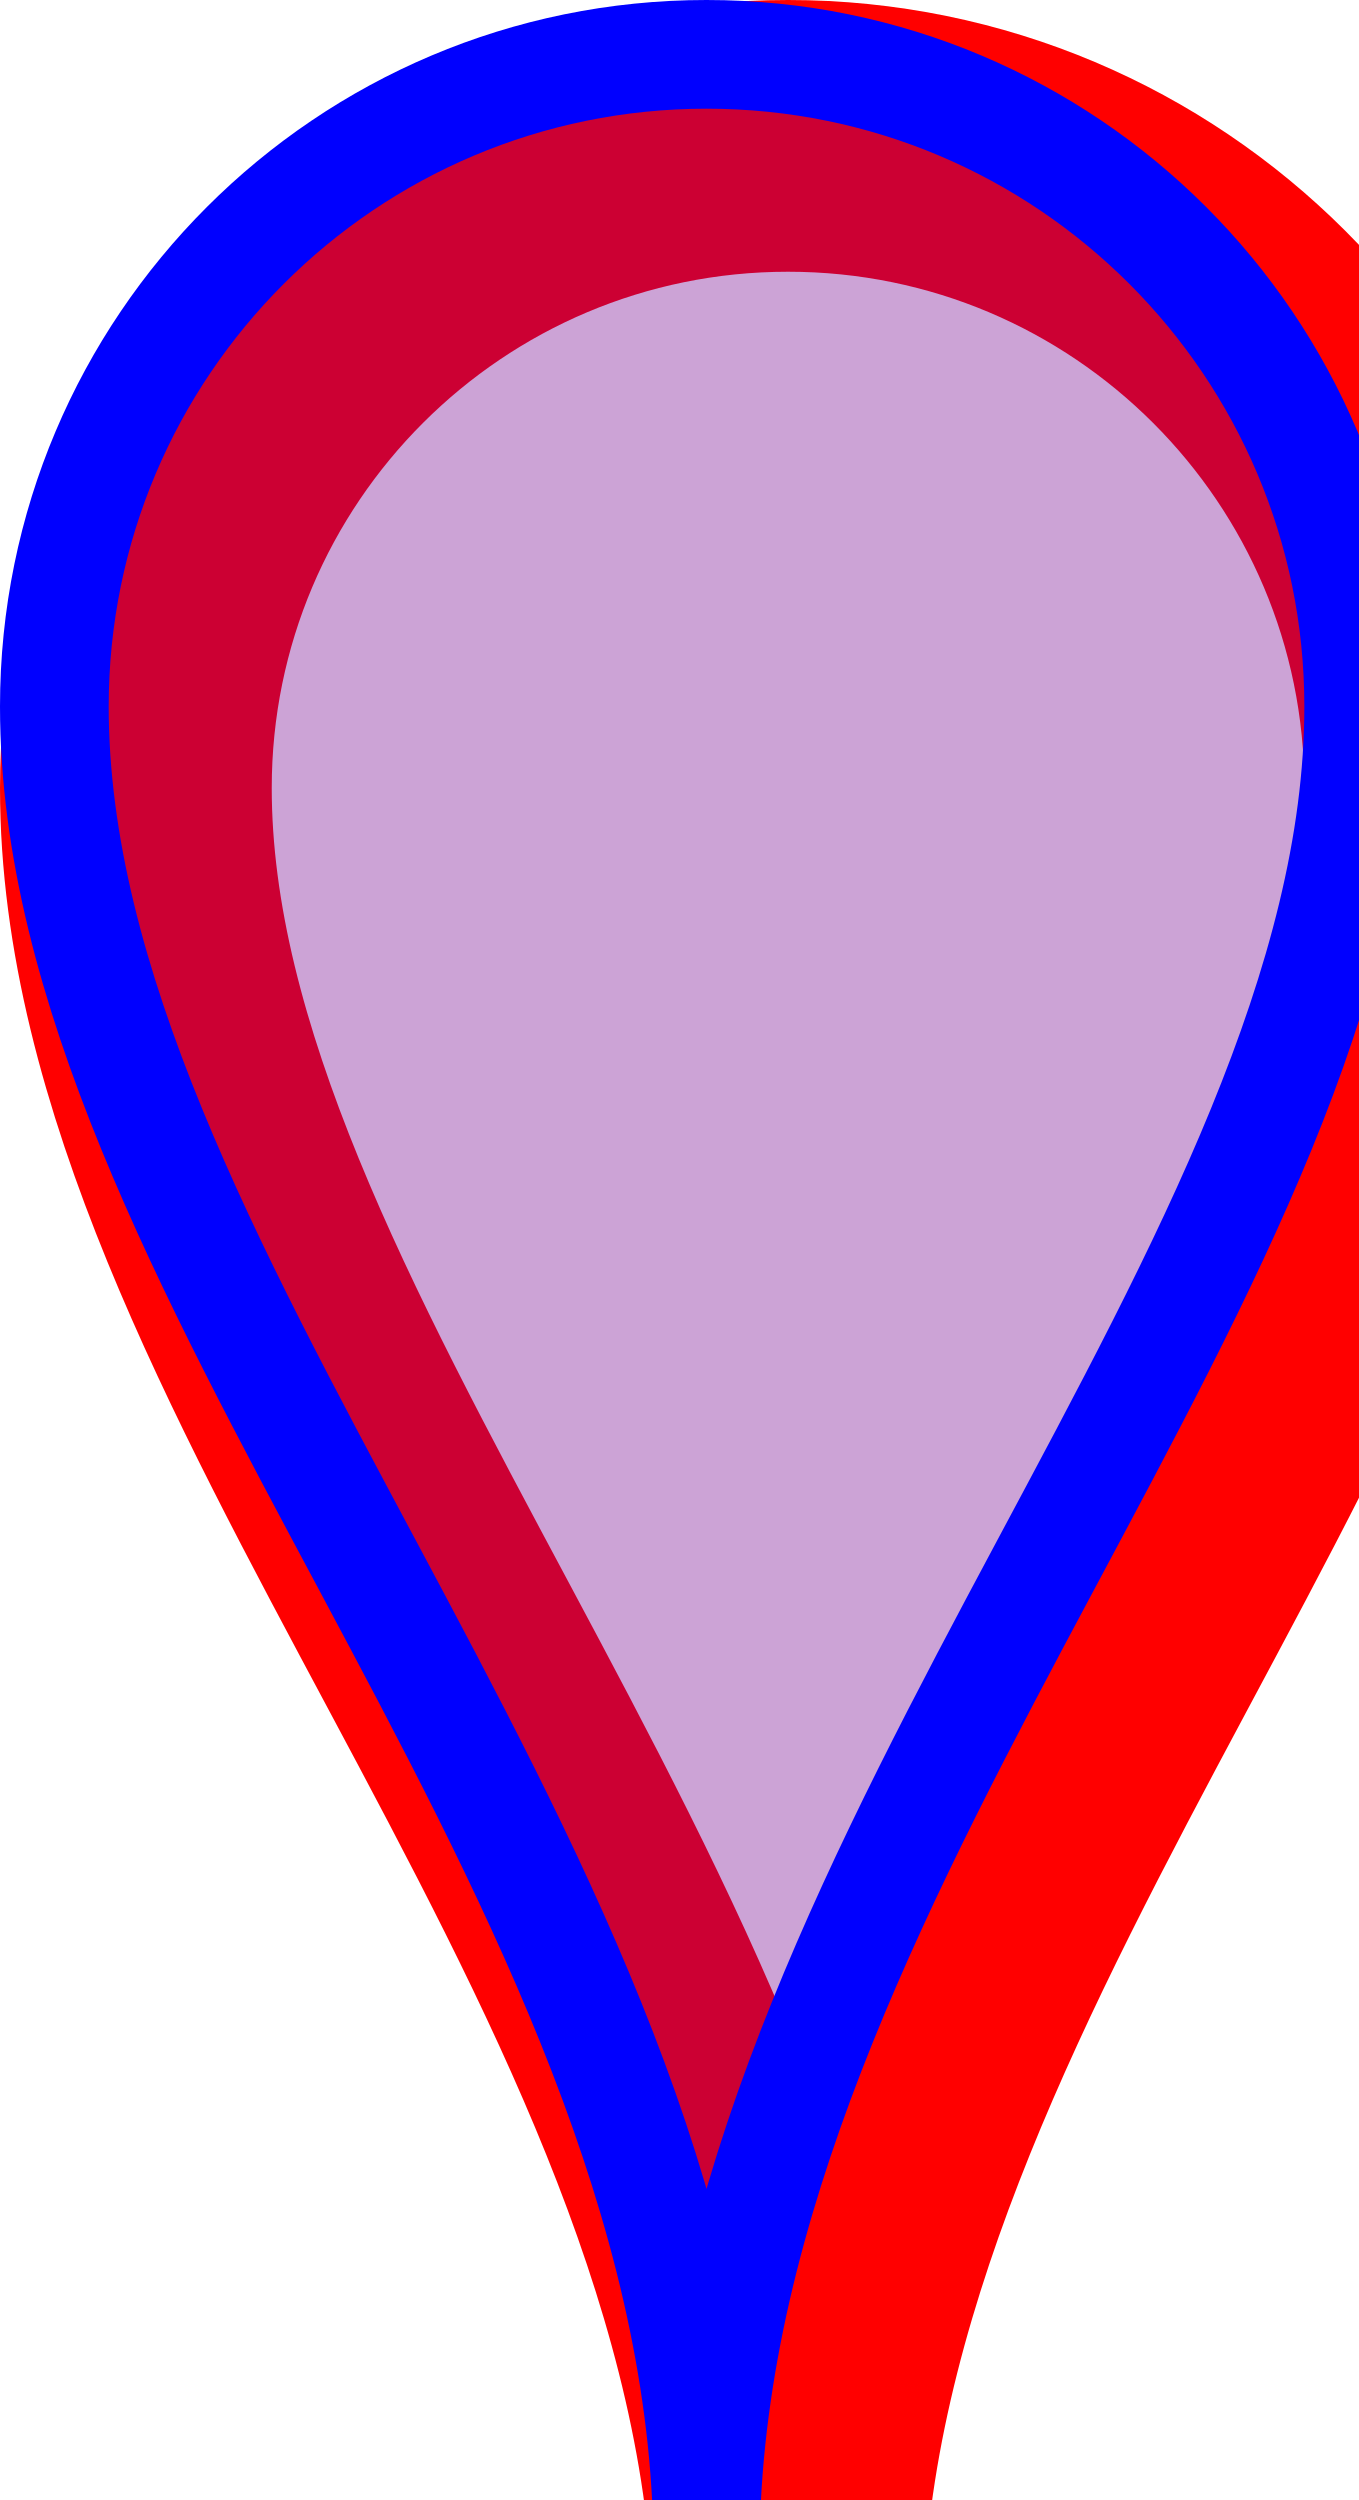
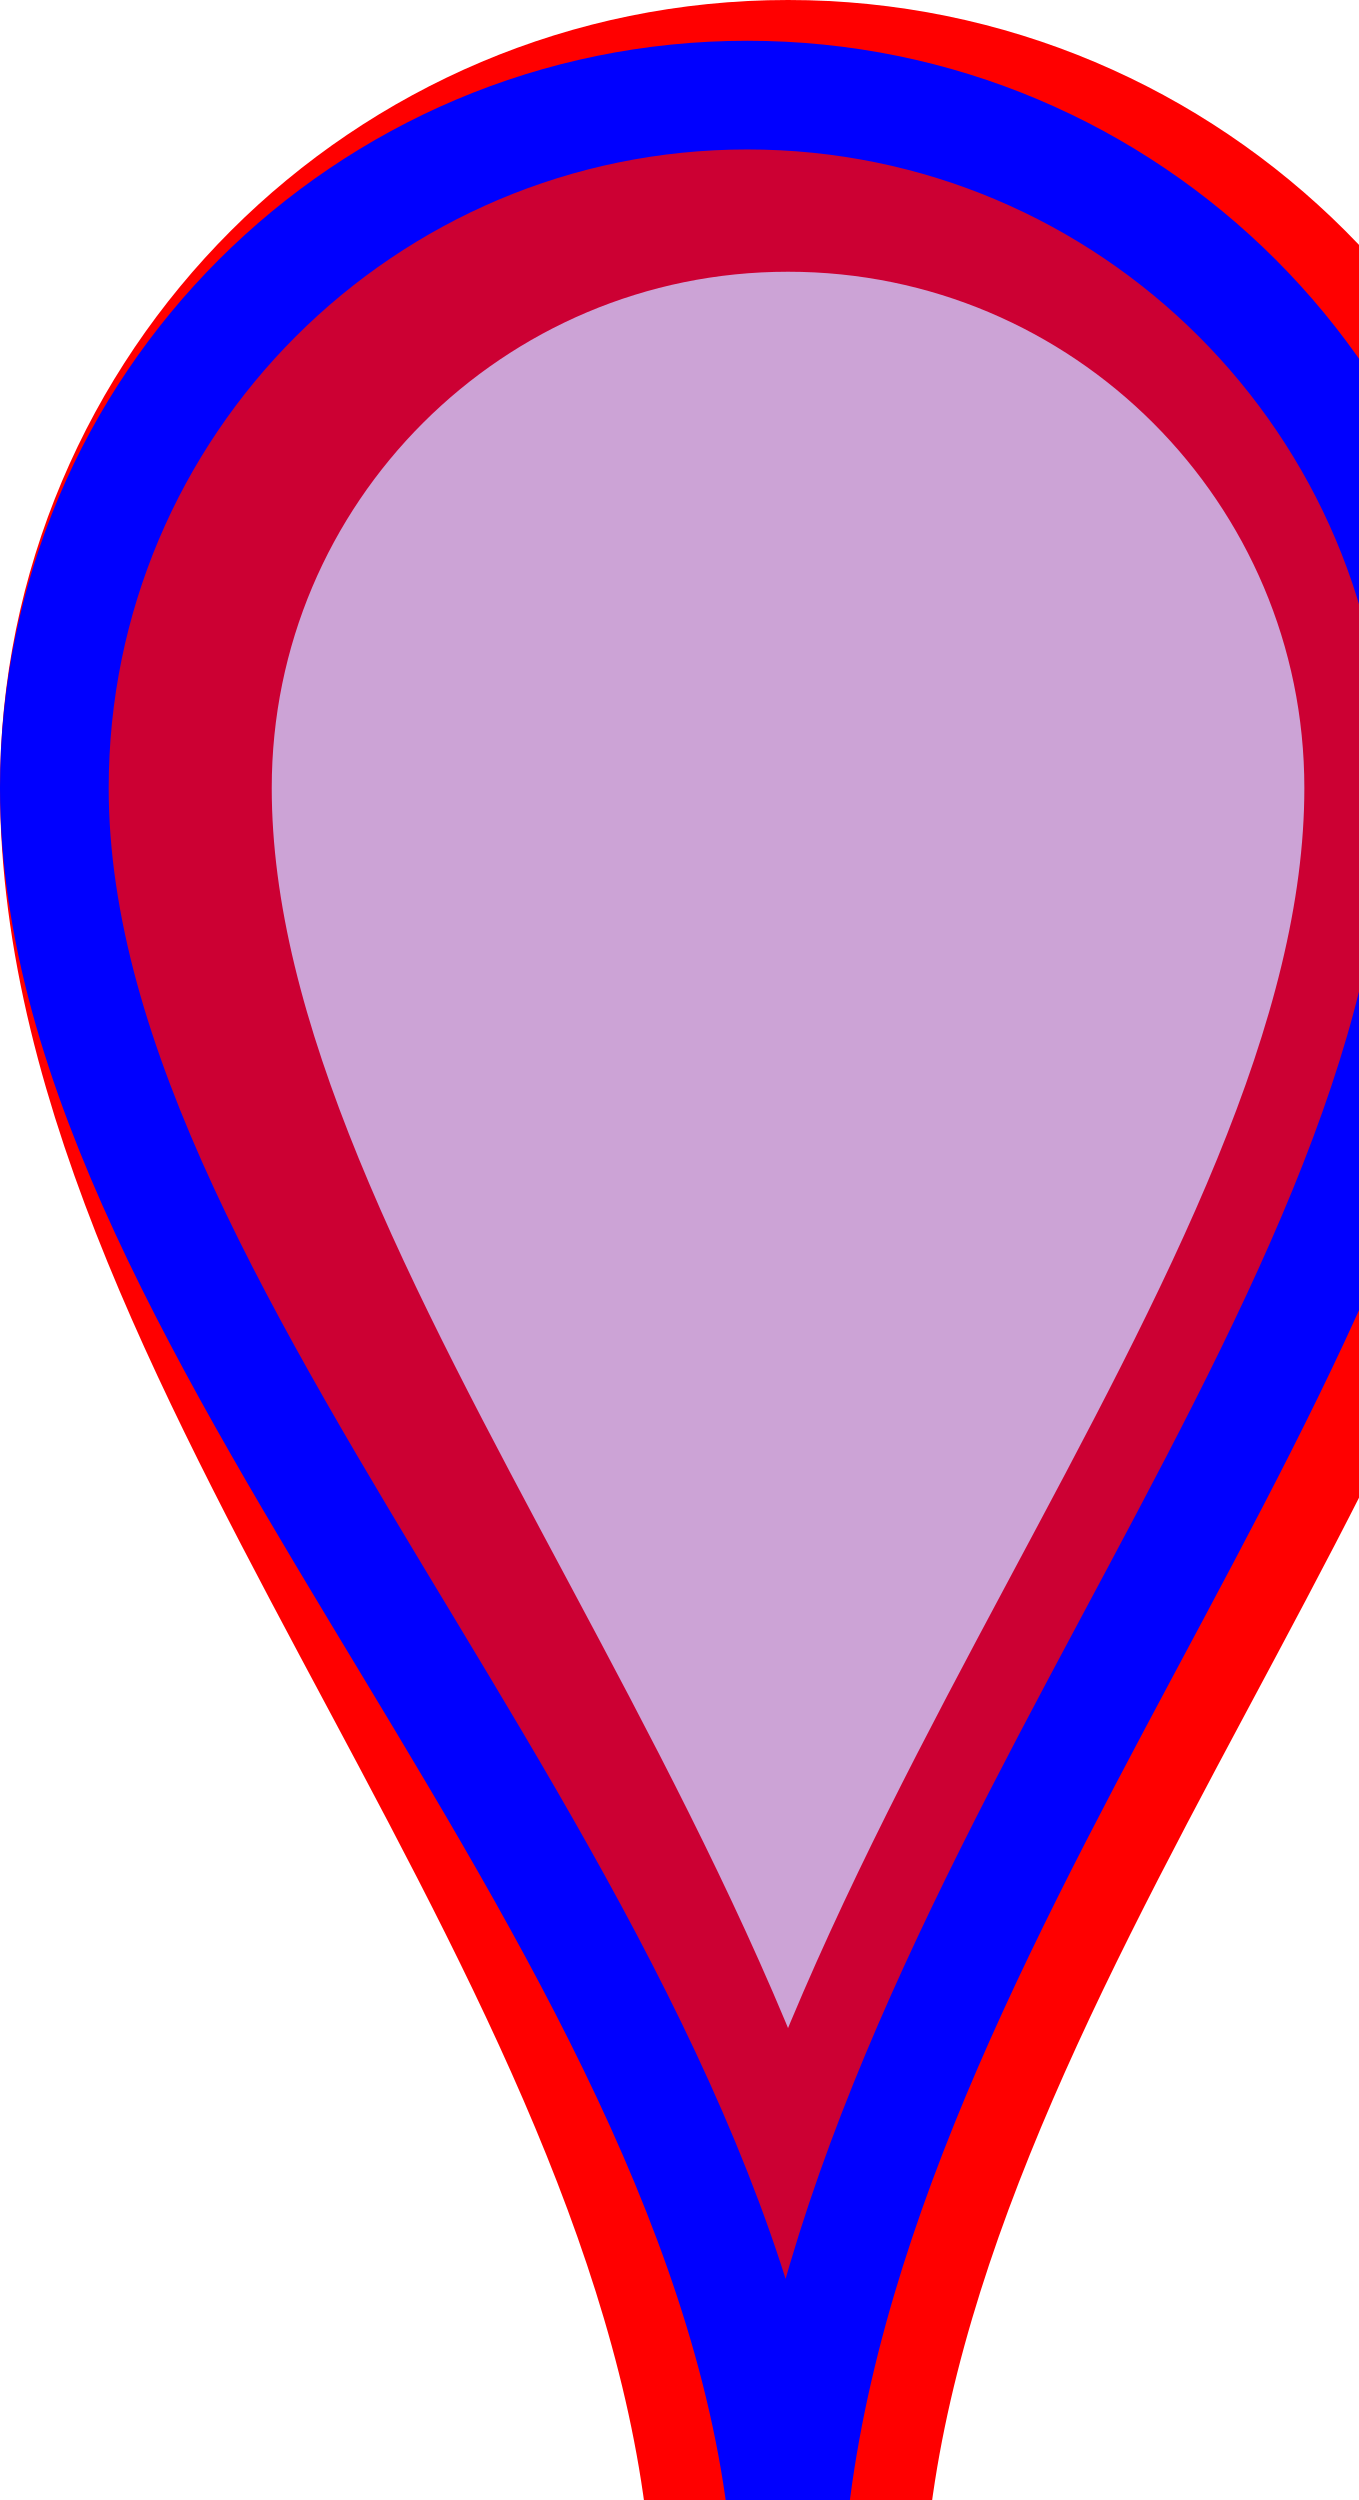
<svg anchorX="13" anchorY="46" width="25" height="46" signAnchorX="0" signAnchorY="-31">
  <path d="M2.5,14.5 A 12,12 0 0 1 26.5,14.5 C 26.5,24.7 15.1,35.5 14.5,47.5 C 13.9,35.5 2.5,24.7 2.5,14.5" style="stroke: red;stroke-width: 5;fill: red;fill-opacity: 0.2;" />
-   <path d="M1.0,13.0 A 12,12 0 0 1 25.0,13.0 C 25.0,23.2 13.6,34.0 13.0,46.0 C 12.4,34.0 1.0,23.2 1.0,13.0" style="stroke: blue;stroke-width: 2;fill: blue;fill-opacity: 0.2;" />
+   <path d="M1.0,14.5 A 12,12 0 0 1 26.5,14.5 C 26.5,24.7 15.1,35.5 14.5,47.5 C 13.9,35.5 1.0,24.7 1,14.5" style="stroke: blue;stroke-width: 2;fill: blue;fill-opacity: 0.2;" />
</svg>
